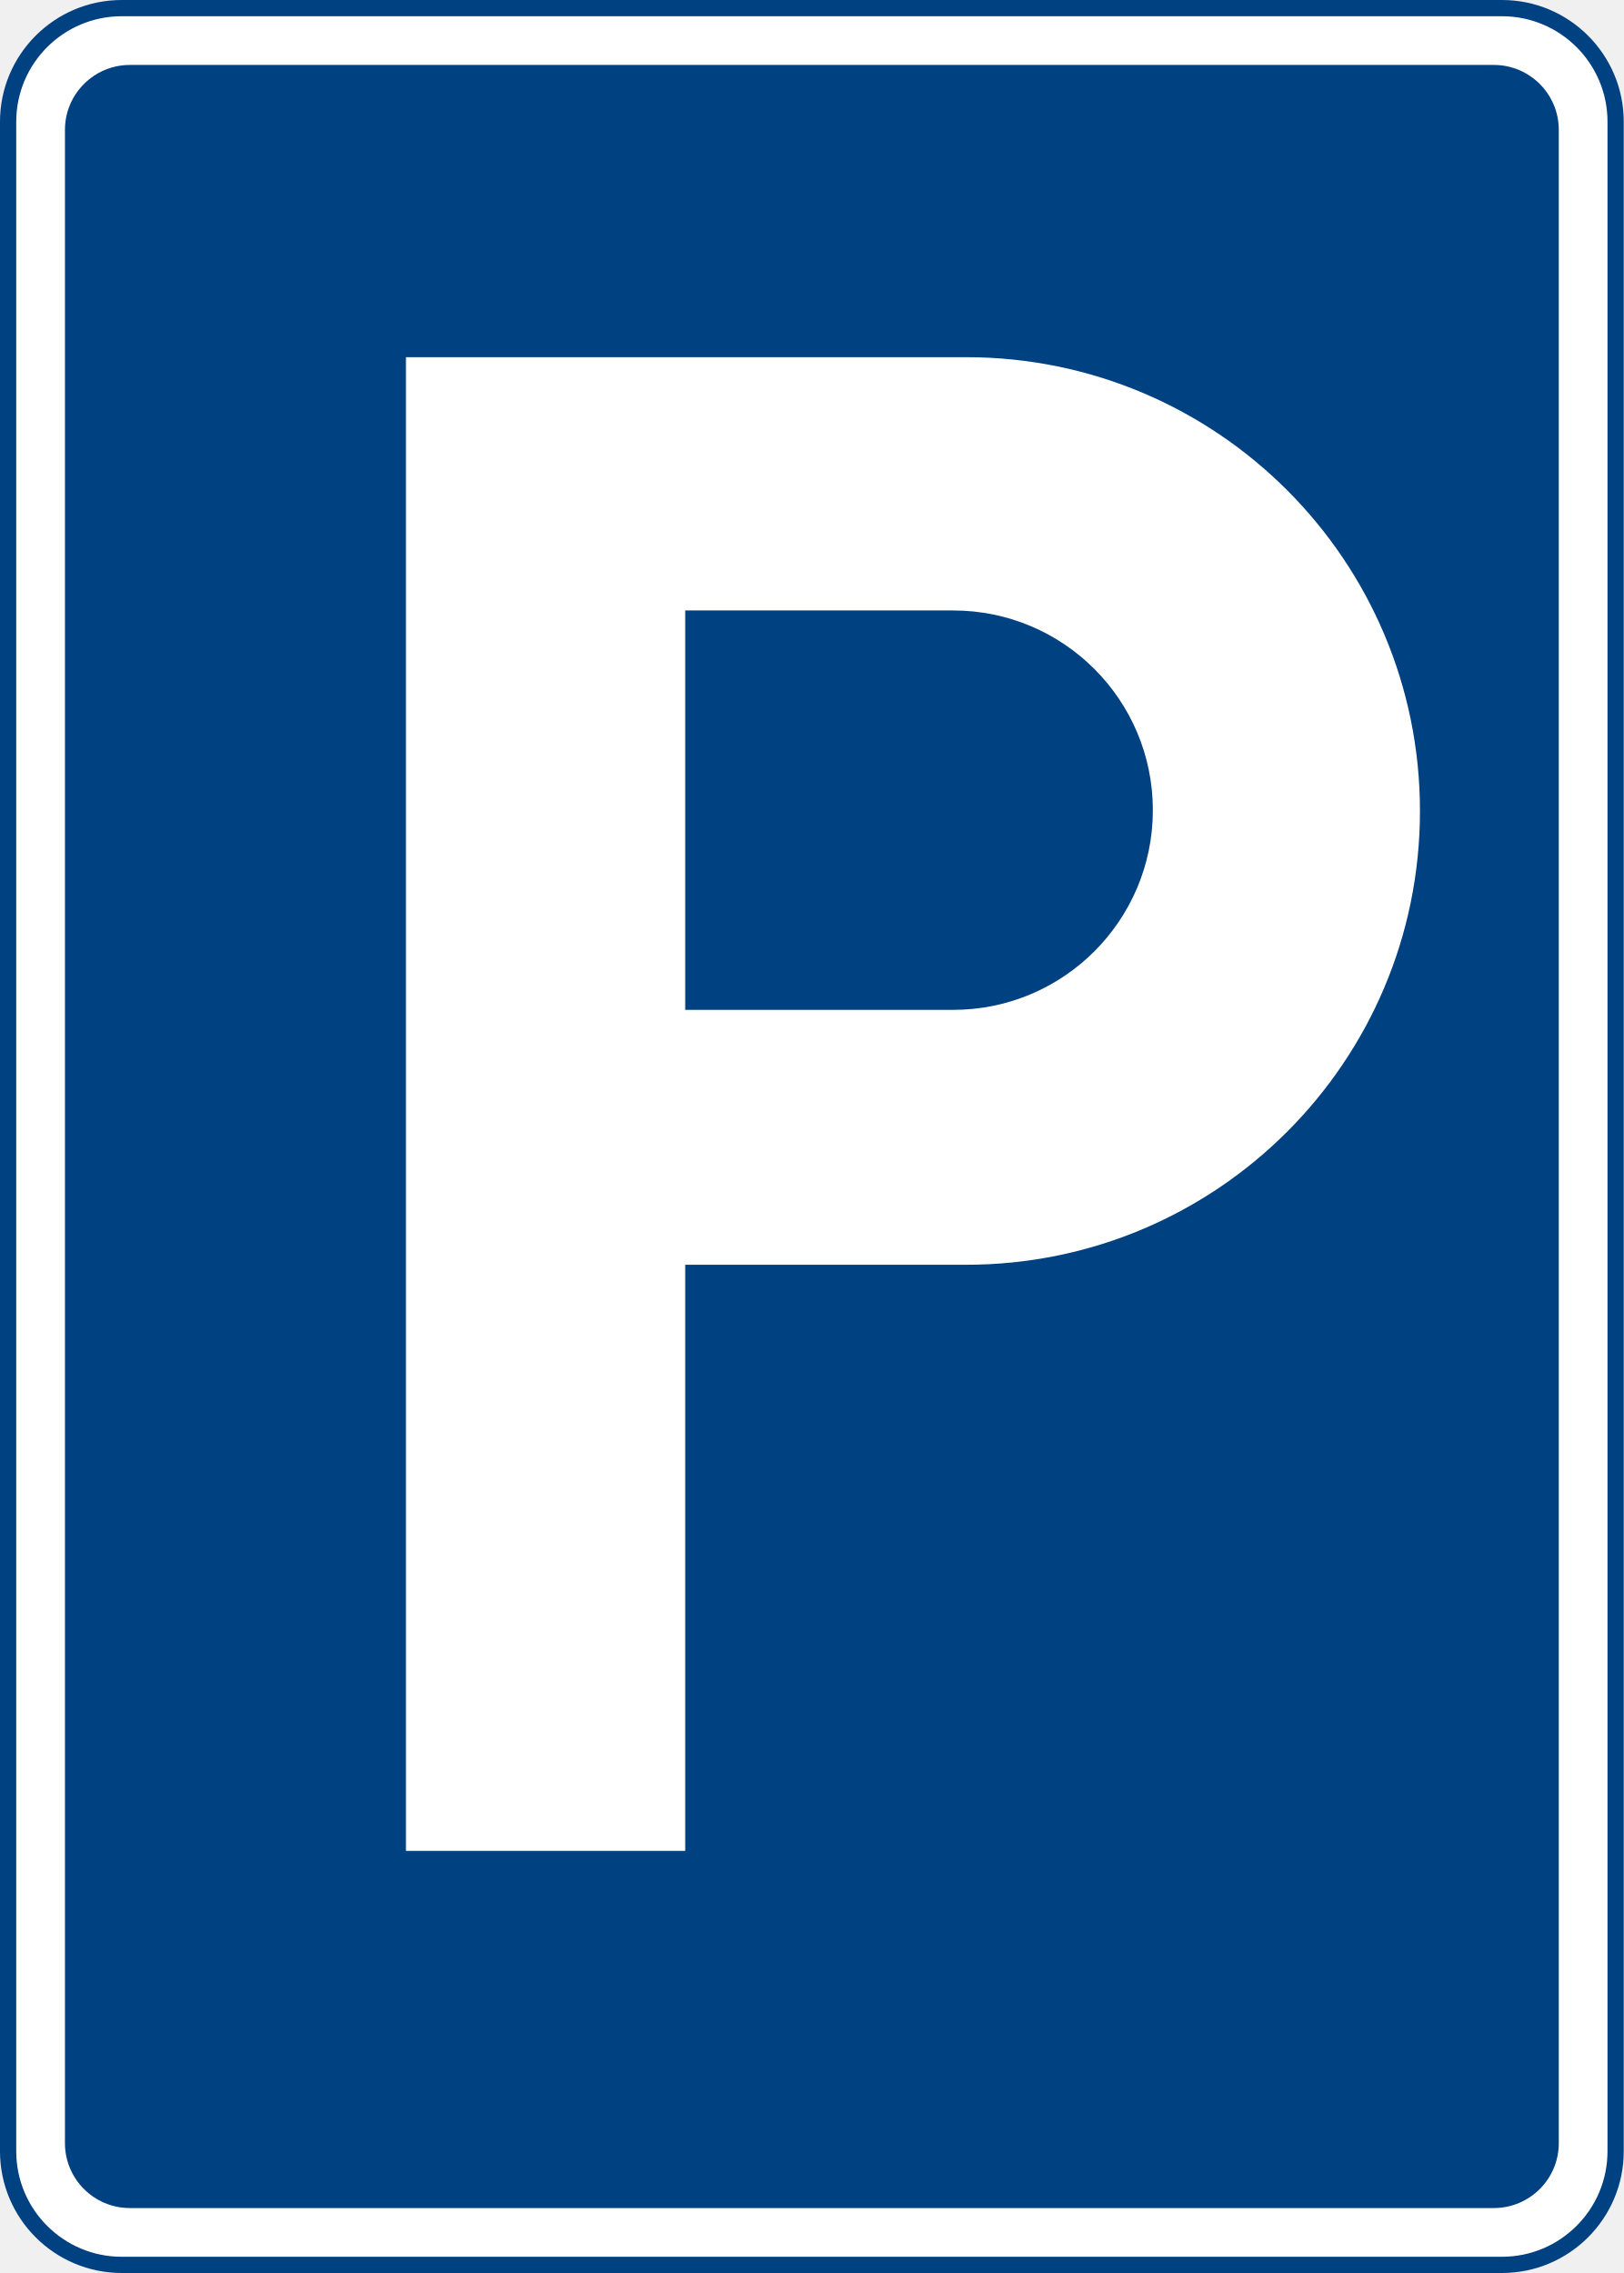
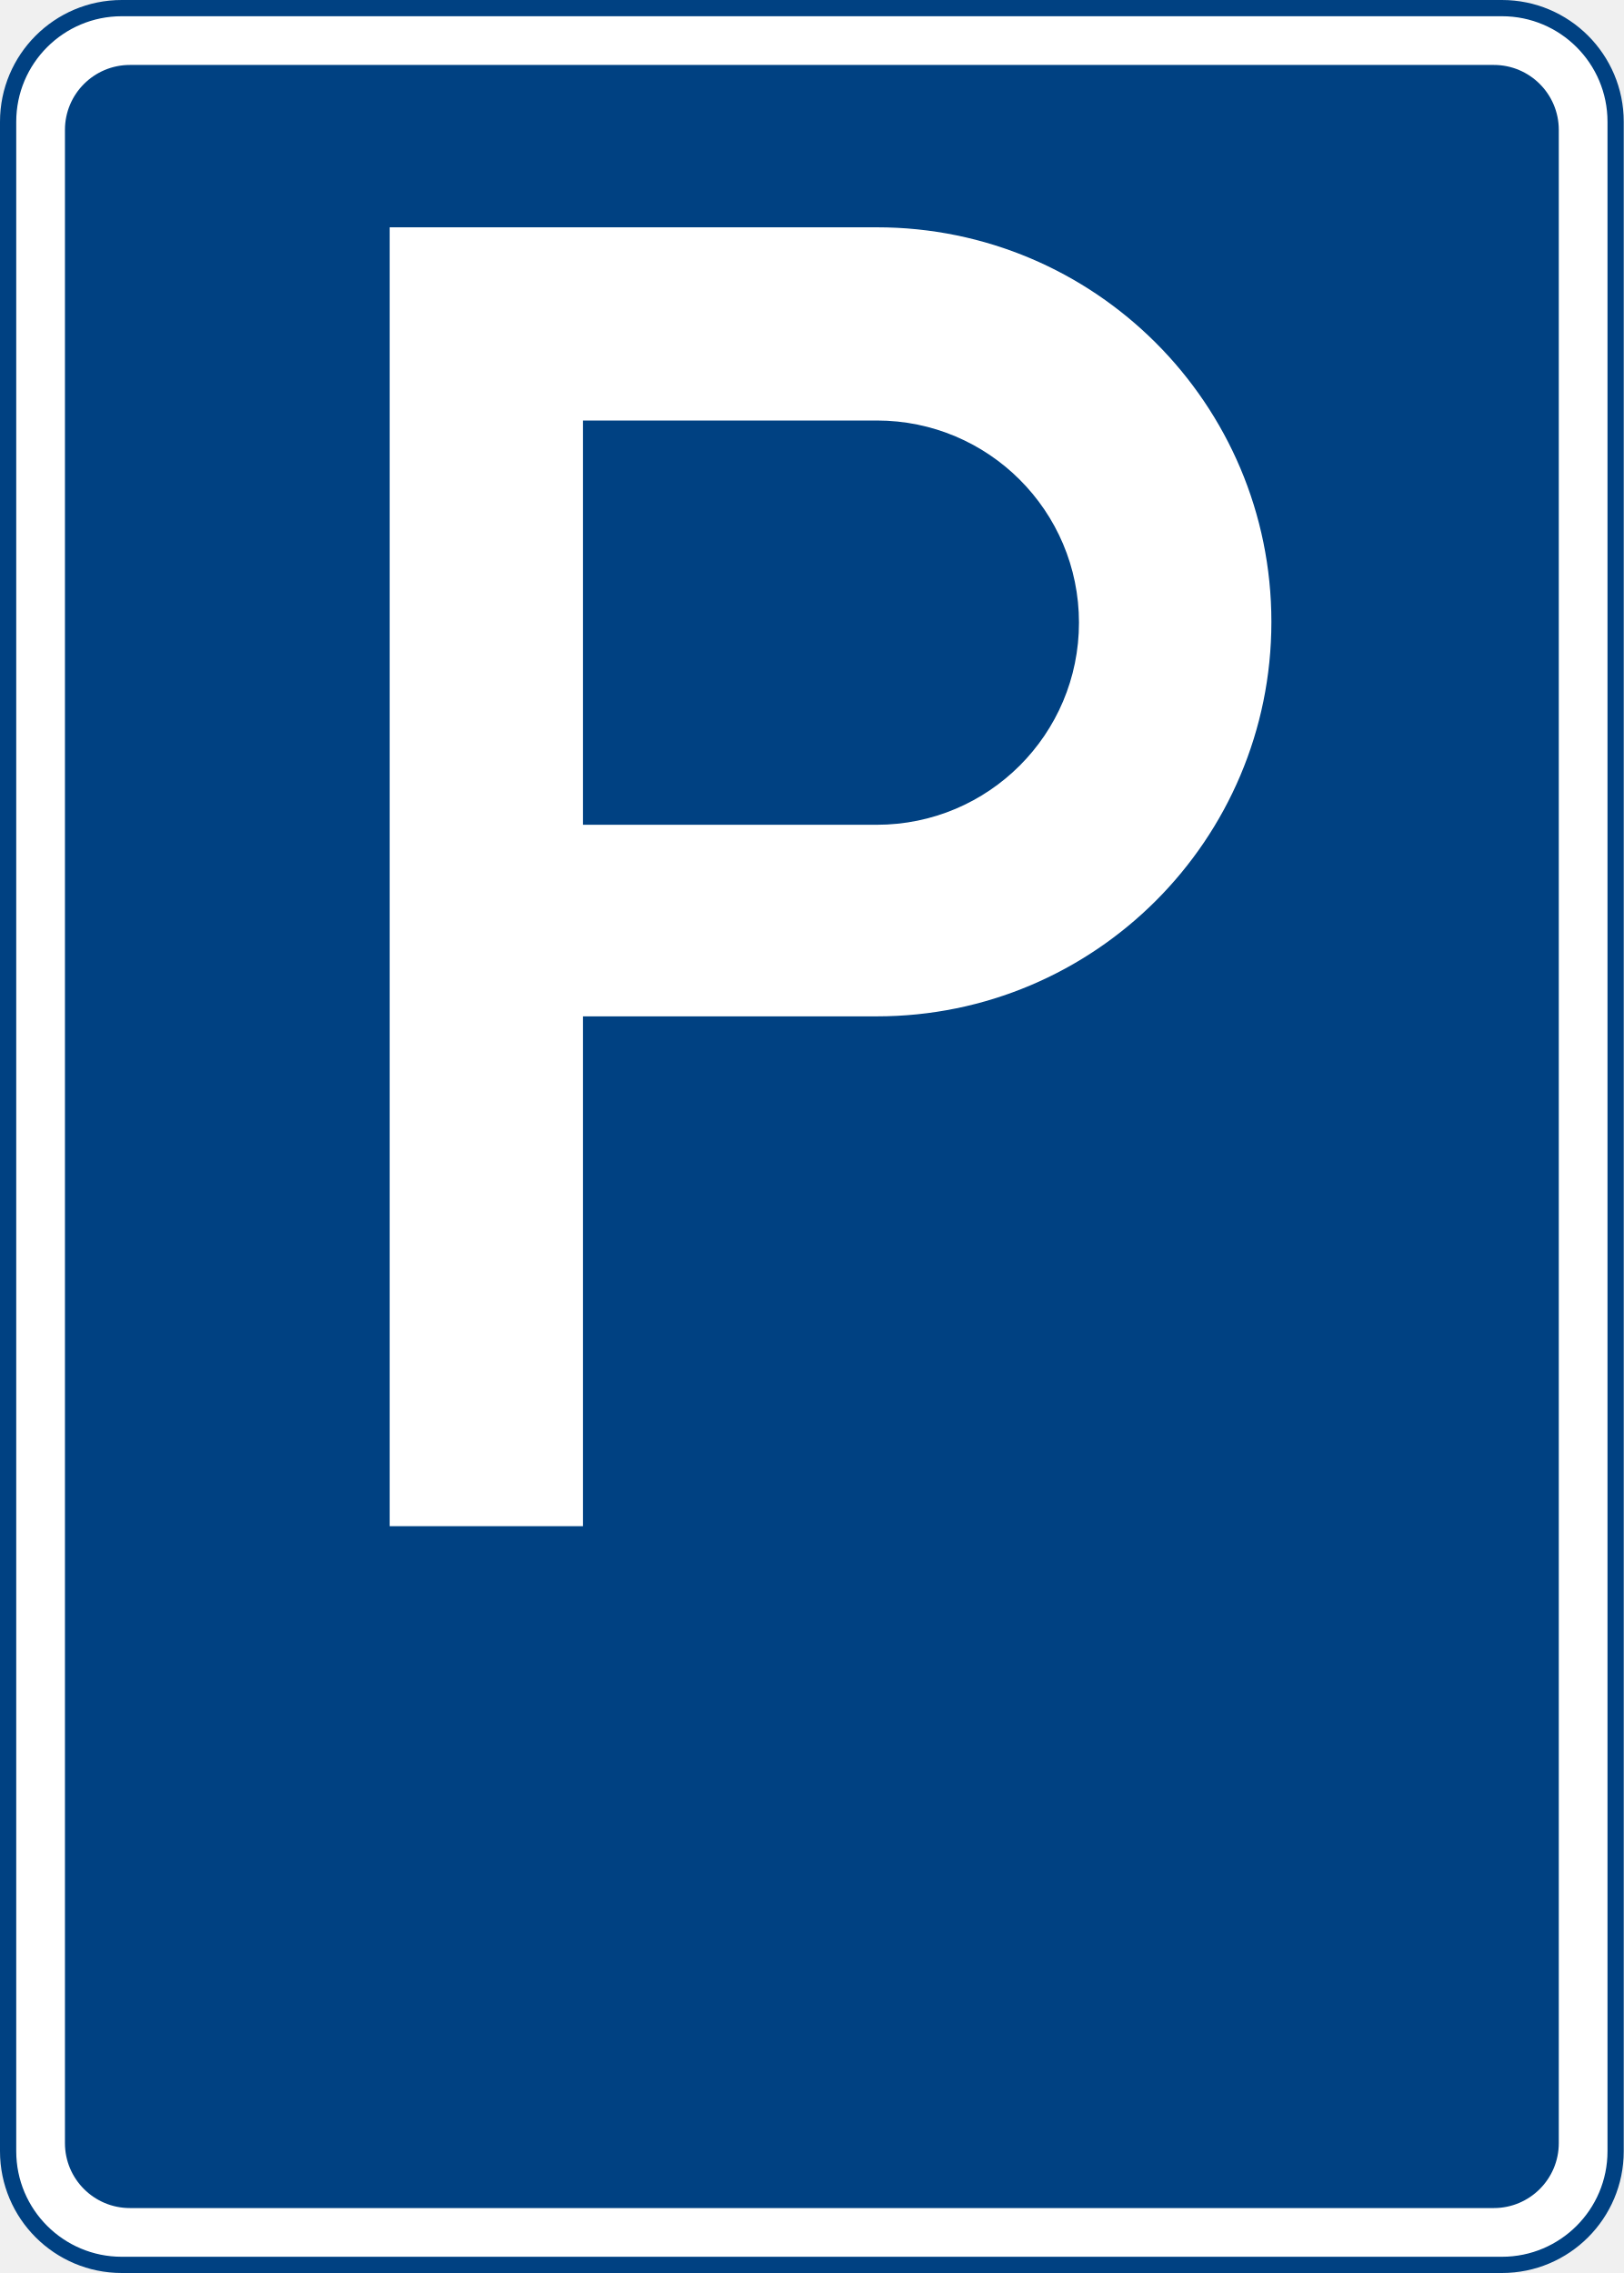
<svg xmlns="http://www.w3.org/2000/svg" viewBox="0 0 100 140">
  <rect x=".5" y=".5" width="99" height="139" rx="7" fill="#fff" stroke="#004182" stroke-width="1" />
  <rect x="4" y="4" width="92" height="132" rx="4" fill="#004182" />
-   <path d="M25 22H59.5A27.9 27.9 0 0 1 59.5 77.9H42.2V114H25ZM42.2 37.6V62.2H58.7A12.3 12.3 0 0 0 58.7 37.6Z" fill="#fff" fill-rule="evenodd" />
+   <path d="M24 14H54A24.3 24.3 0 0 1 54 62.6H35.9V94H24ZM35.9 25.9V50.8H54A12.4 12.4 0 0 0 54 25.9Z" fill="#fff" fill-rule="evenodd" />
</svg>
